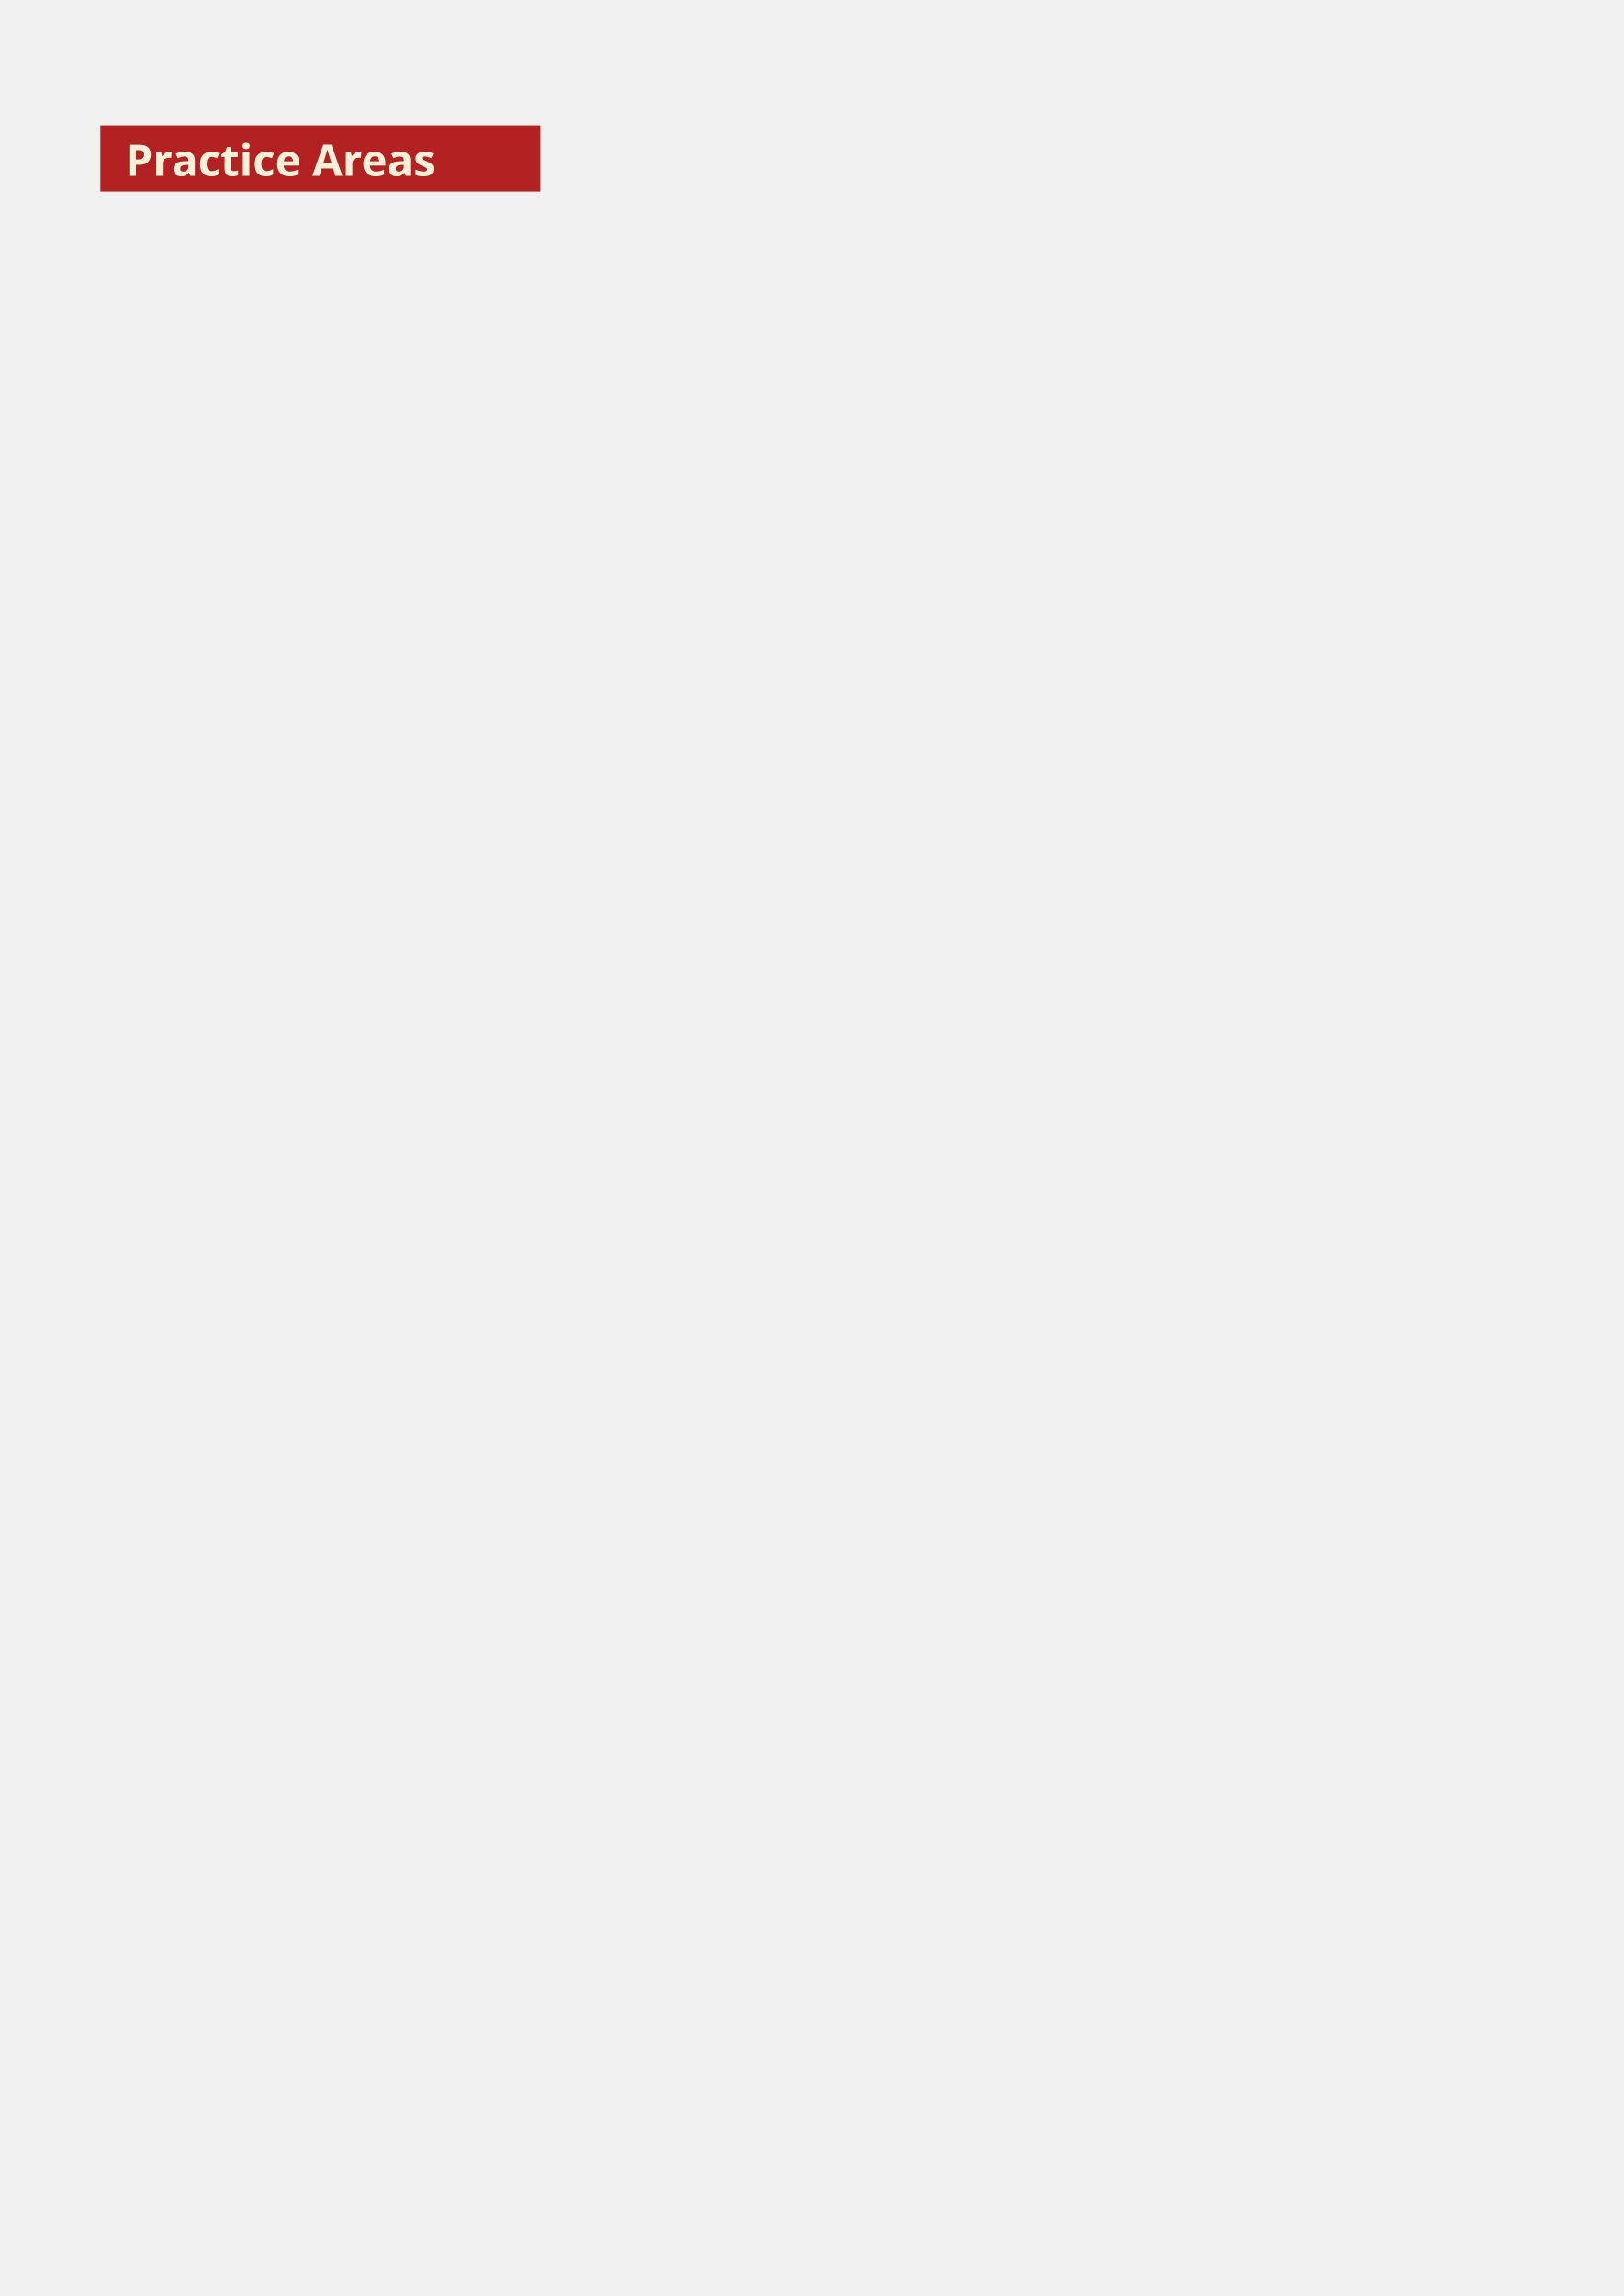
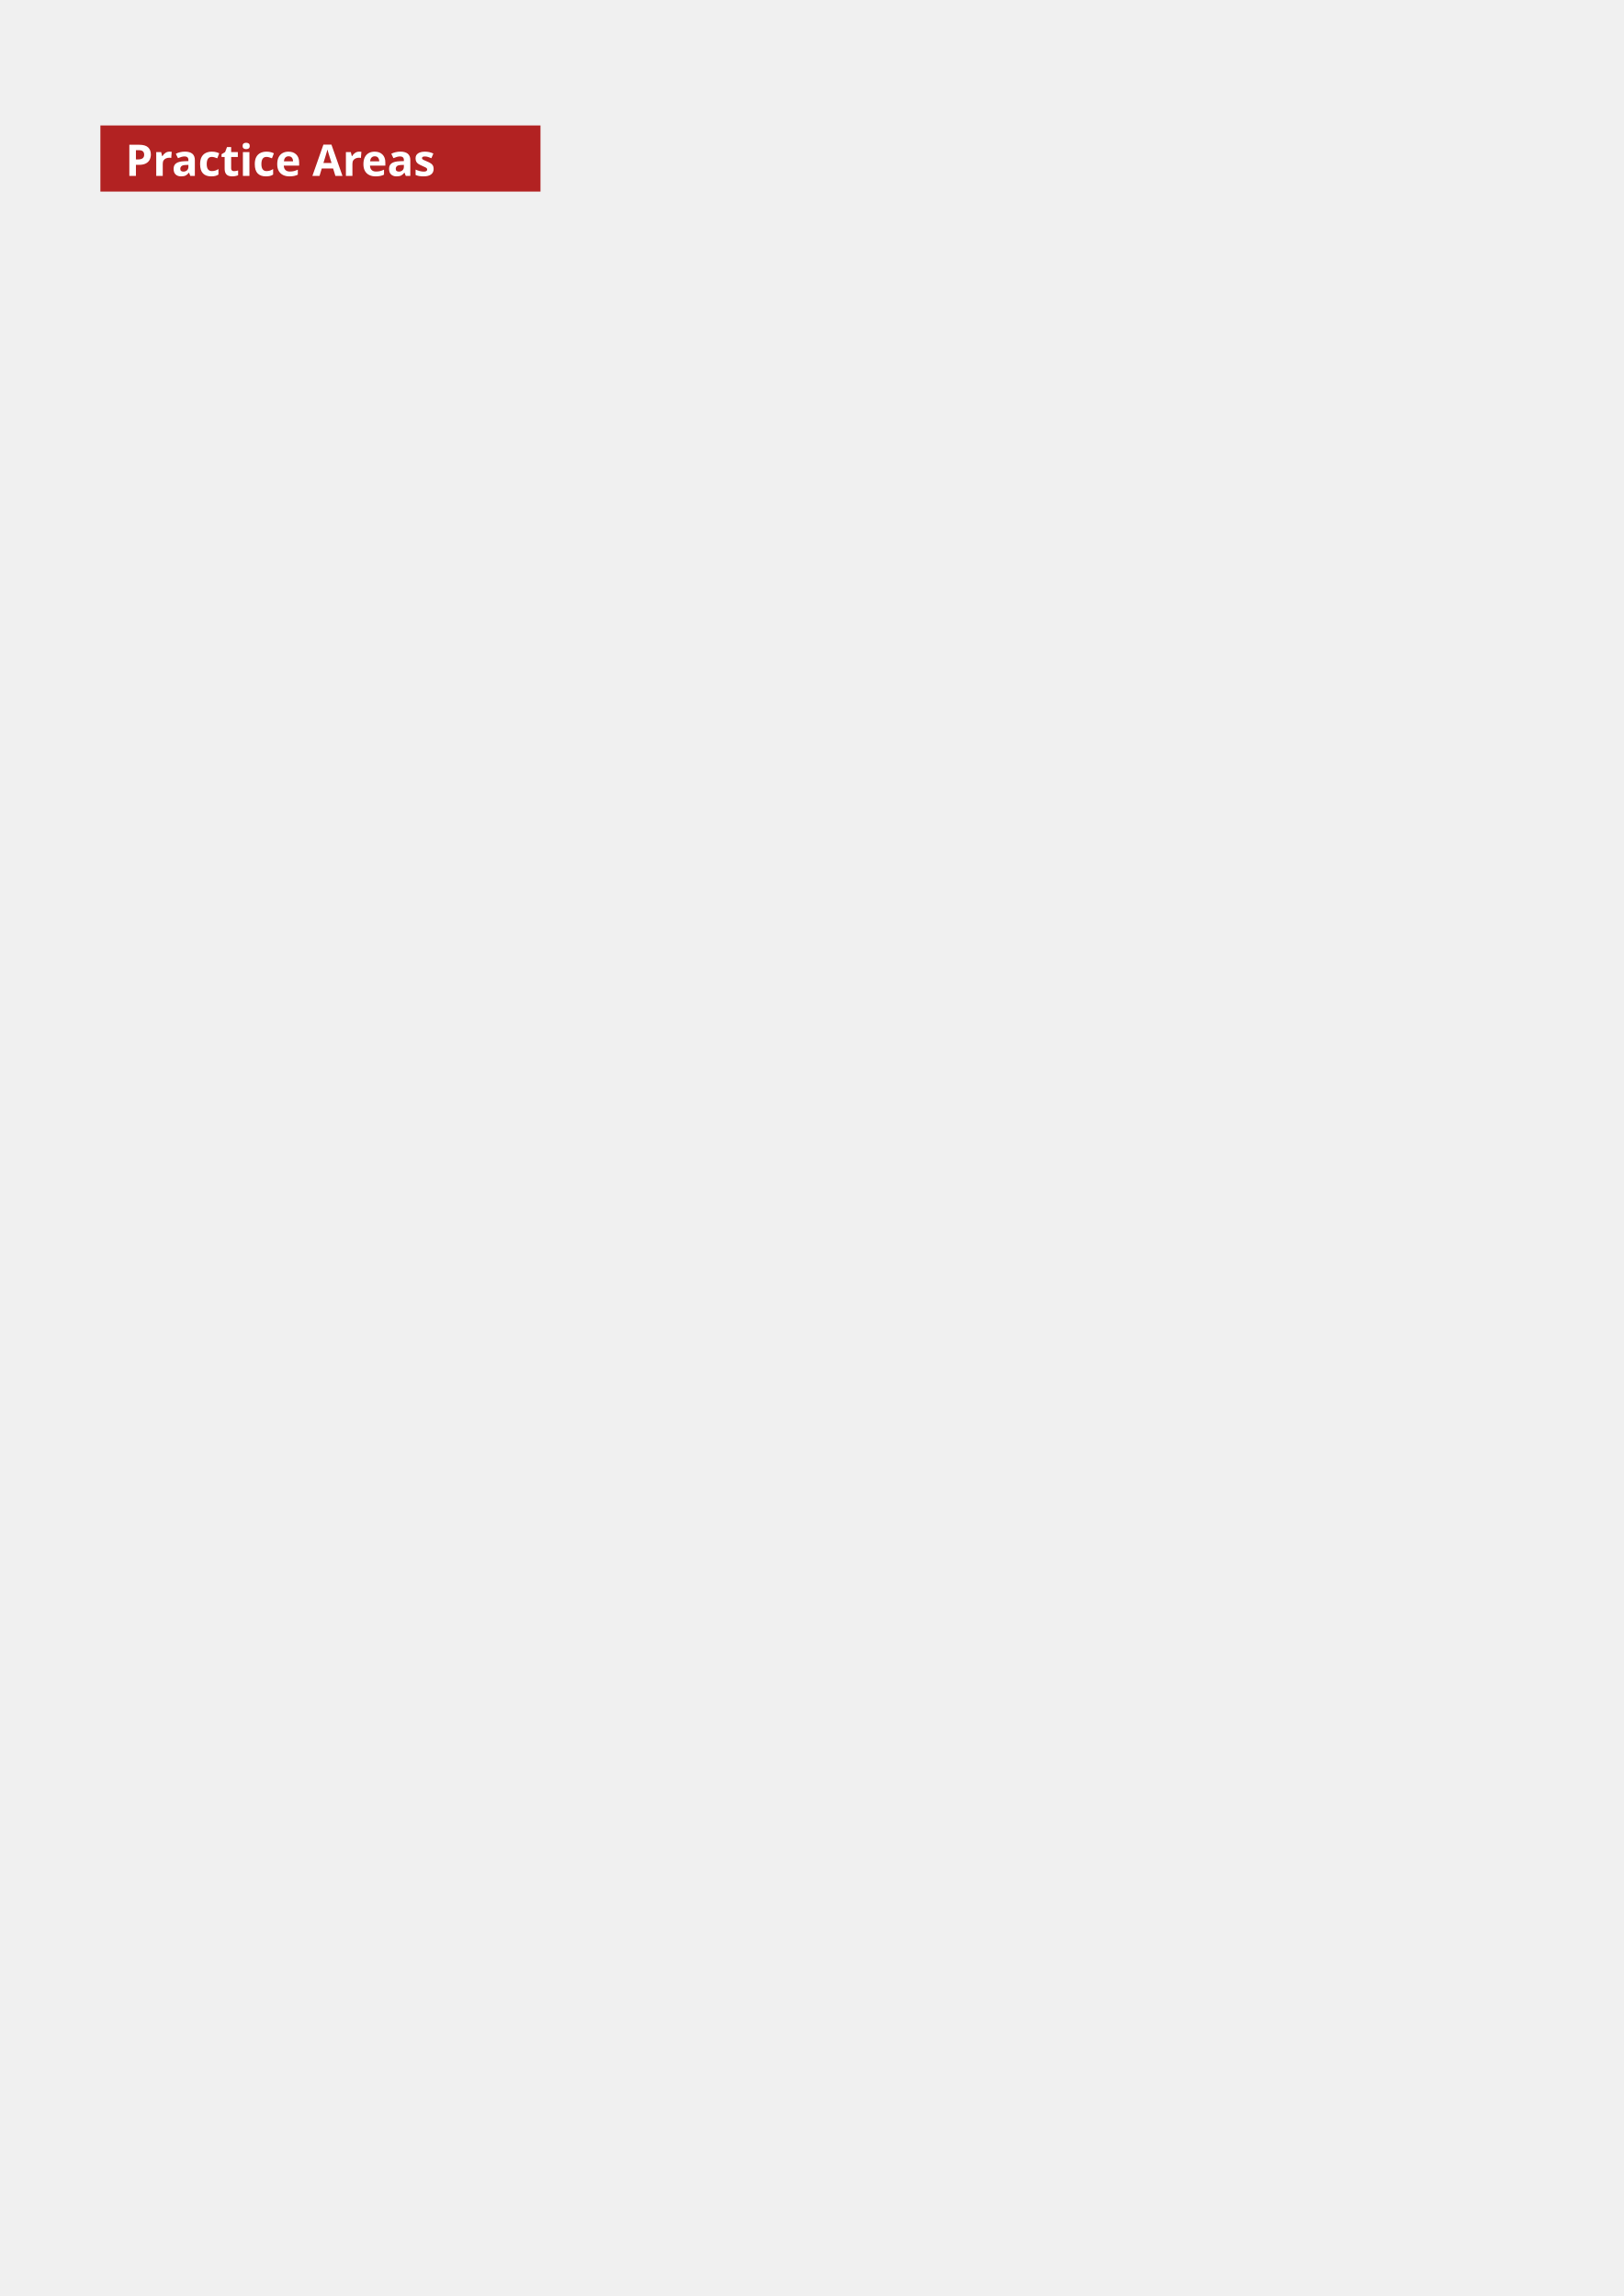
<svg xmlns="http://www.w3.org/2000/svg" width="744.094" height="1052.362" id="svg3088" version="1.1">
  <defs id="defs3090" />
  <g id="layer1">
    <g id="g9522" transform="translate(-78.25353,-284.5393)" style="stroke:none">
      <rect ry="30.302" rx="0" y="342.044" x="124.261" height="30.302" width="201.678" id="rect9413-4-6" style="fill:#b22222;fill-opacity:1;fill-rule:evenodd;stroke:none;stroke-width:2.011;stroke-miterlimit:4;stroke-opacity:1;stroke-dasharray:none" />
      <text id="text9417-9" y="365.175" x="135.729" style="font-size:40px;font-style:normal;font-weight:normal;line-height:125%;letter-spacing:0px;word-spacing:0px;fill:#f5f0d7;fill-opacity:1;stroke:none;font-family:Sans" xml:space="preserve">
-         <tspan style="font-size:20px;font-style:normal;font-variant:normal;font-weight:bold;font-stretch:normal;text-align:start;line-height:125%;writing-mode:lr-tb;text-anchor:start;fill:#f5f0d7;fill-opacity:1;font-family:Perpetua Titling MT;-inkscape-font-specification:Perpetua Titling MT Bold;stroke:none" y="365.175" x="135.729" id="tspan9419-2">Practice Areas</tspan>
+         <tspan style="font-size:20px;font-style:normal;font-variant:normal;font-weight:bold;font-stretch:normal;text-align:start;line-height:125%;writing-mode:lr-tb;text-anchor:start;fill:#ffffff;fill-opacity:1;font-family:Perpetua Titling MT;-inkscape-font-specification:Perpetua Titling MT Bold;stroke:none" y="365.175" x="135.729" id="tspan9419-2">Practice Areas</tspan>
      </text>
    </g>
  </g>
</svg>
